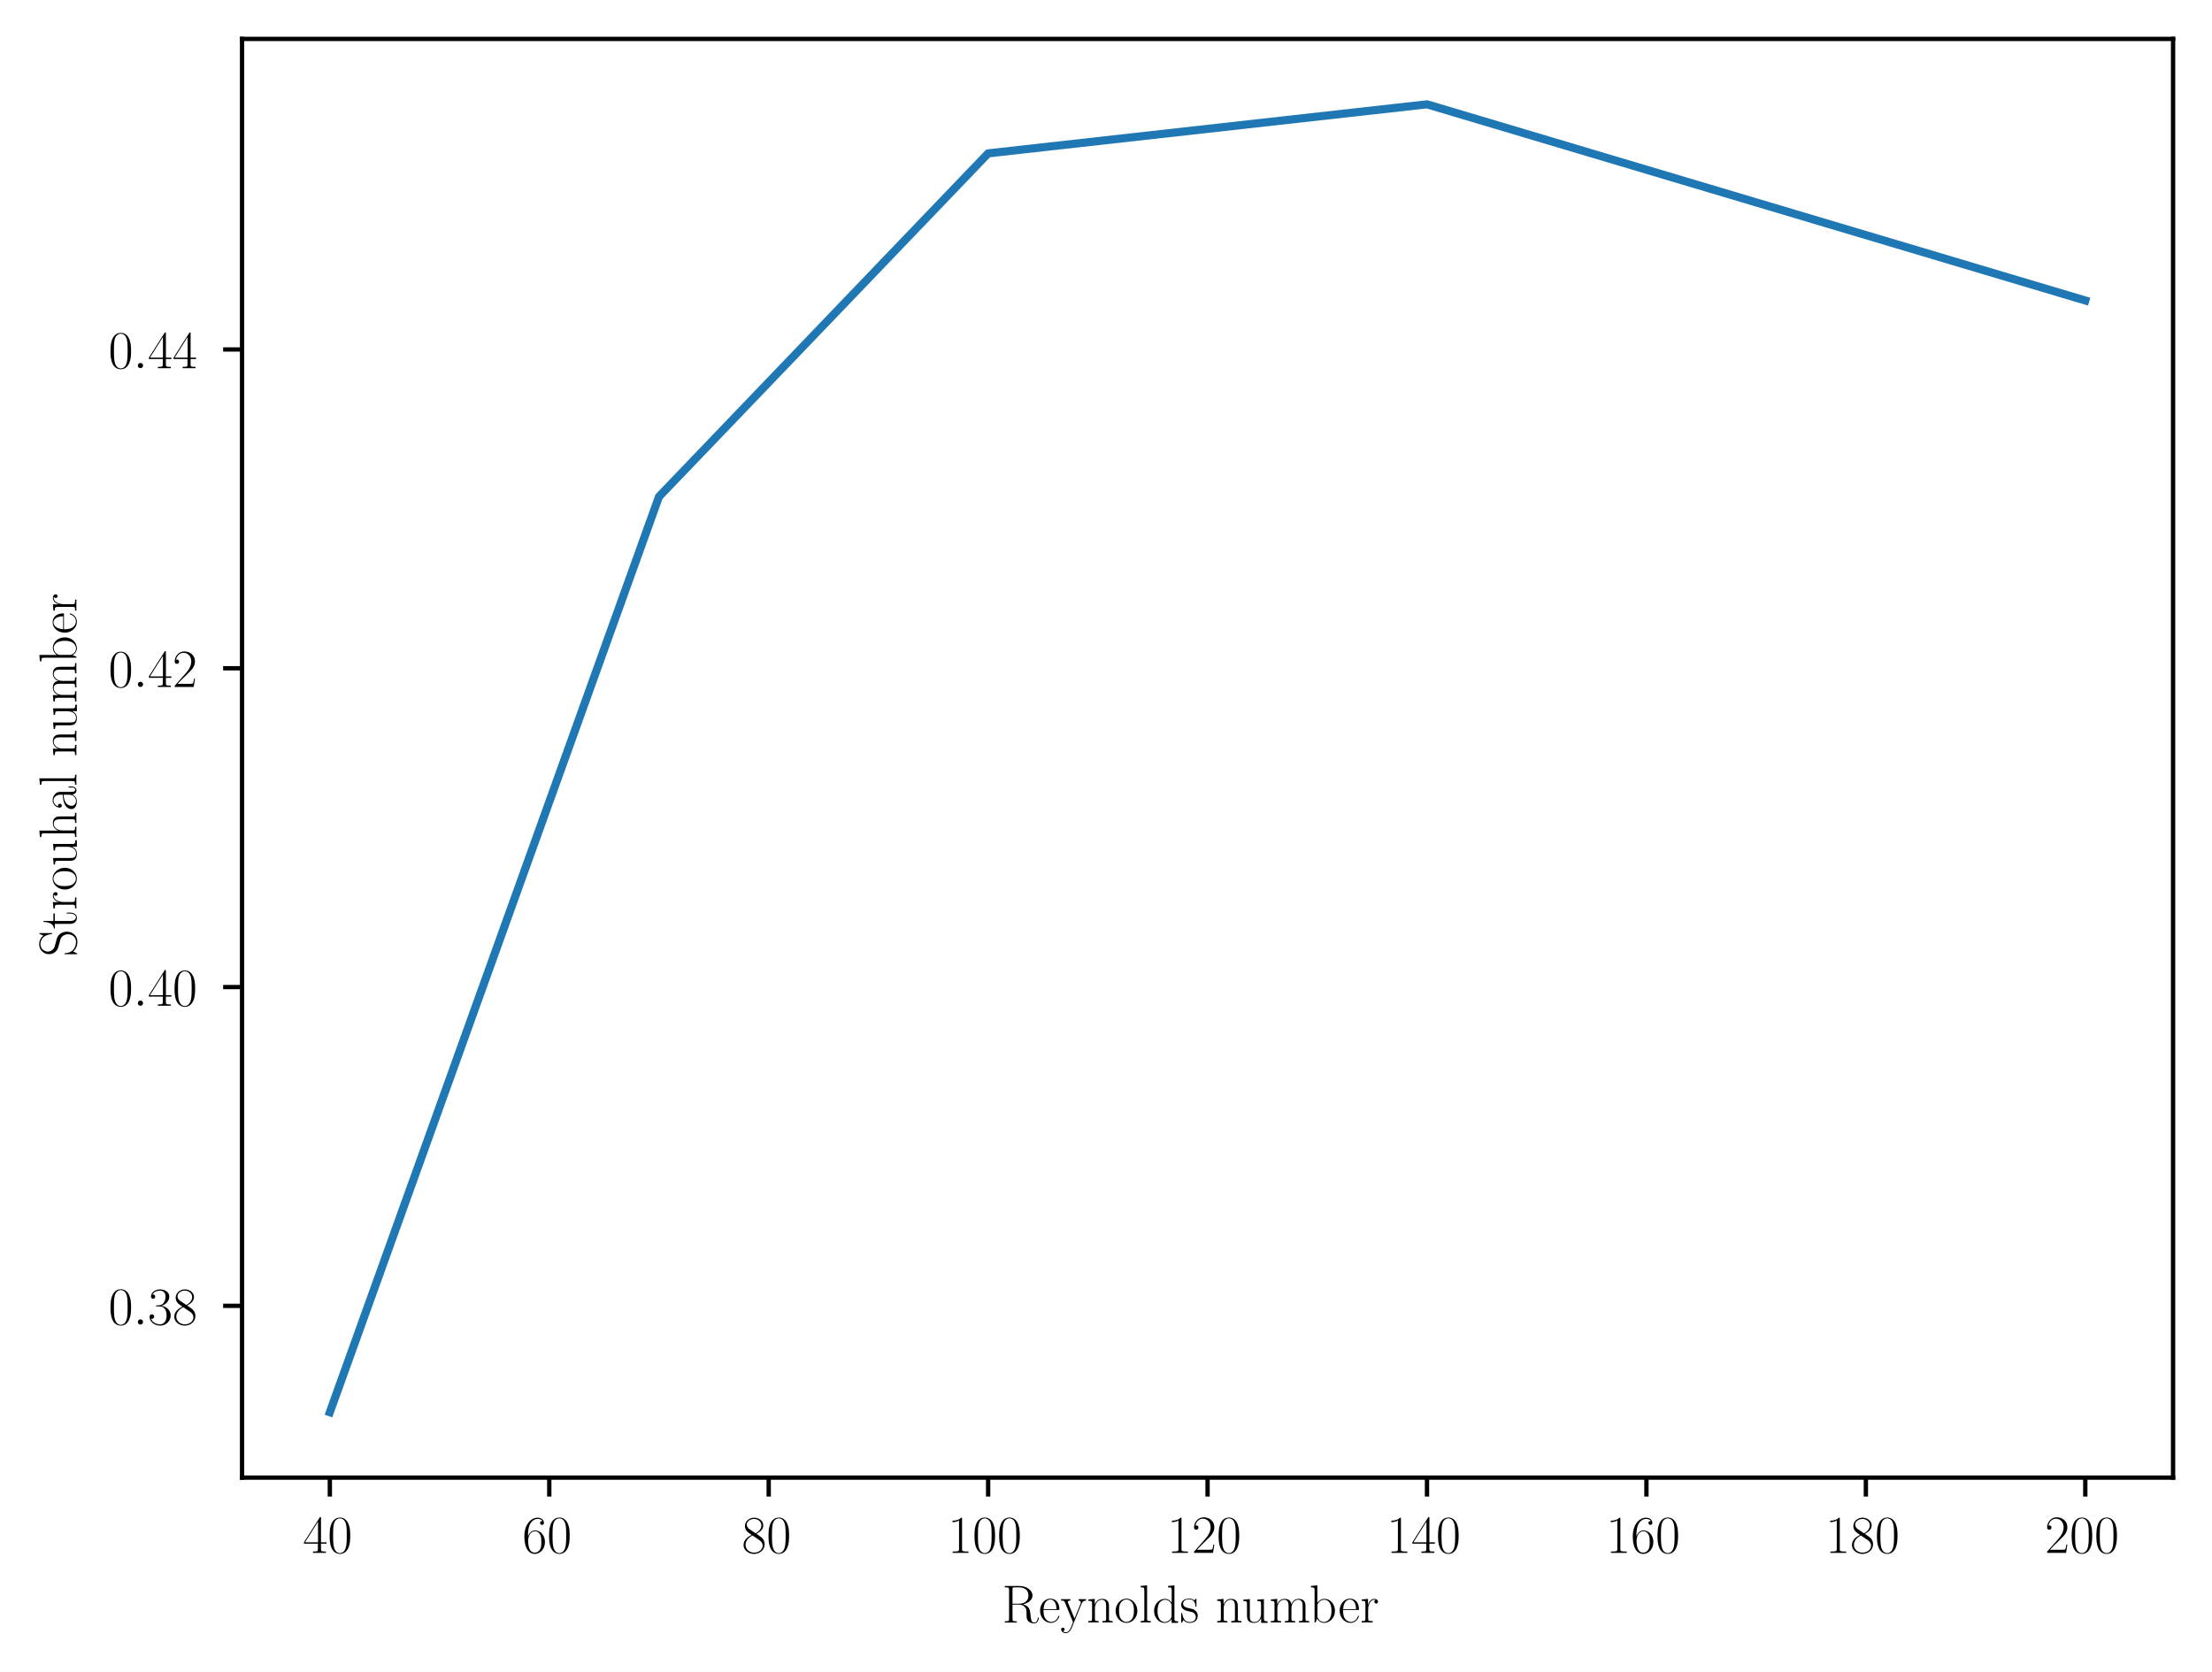
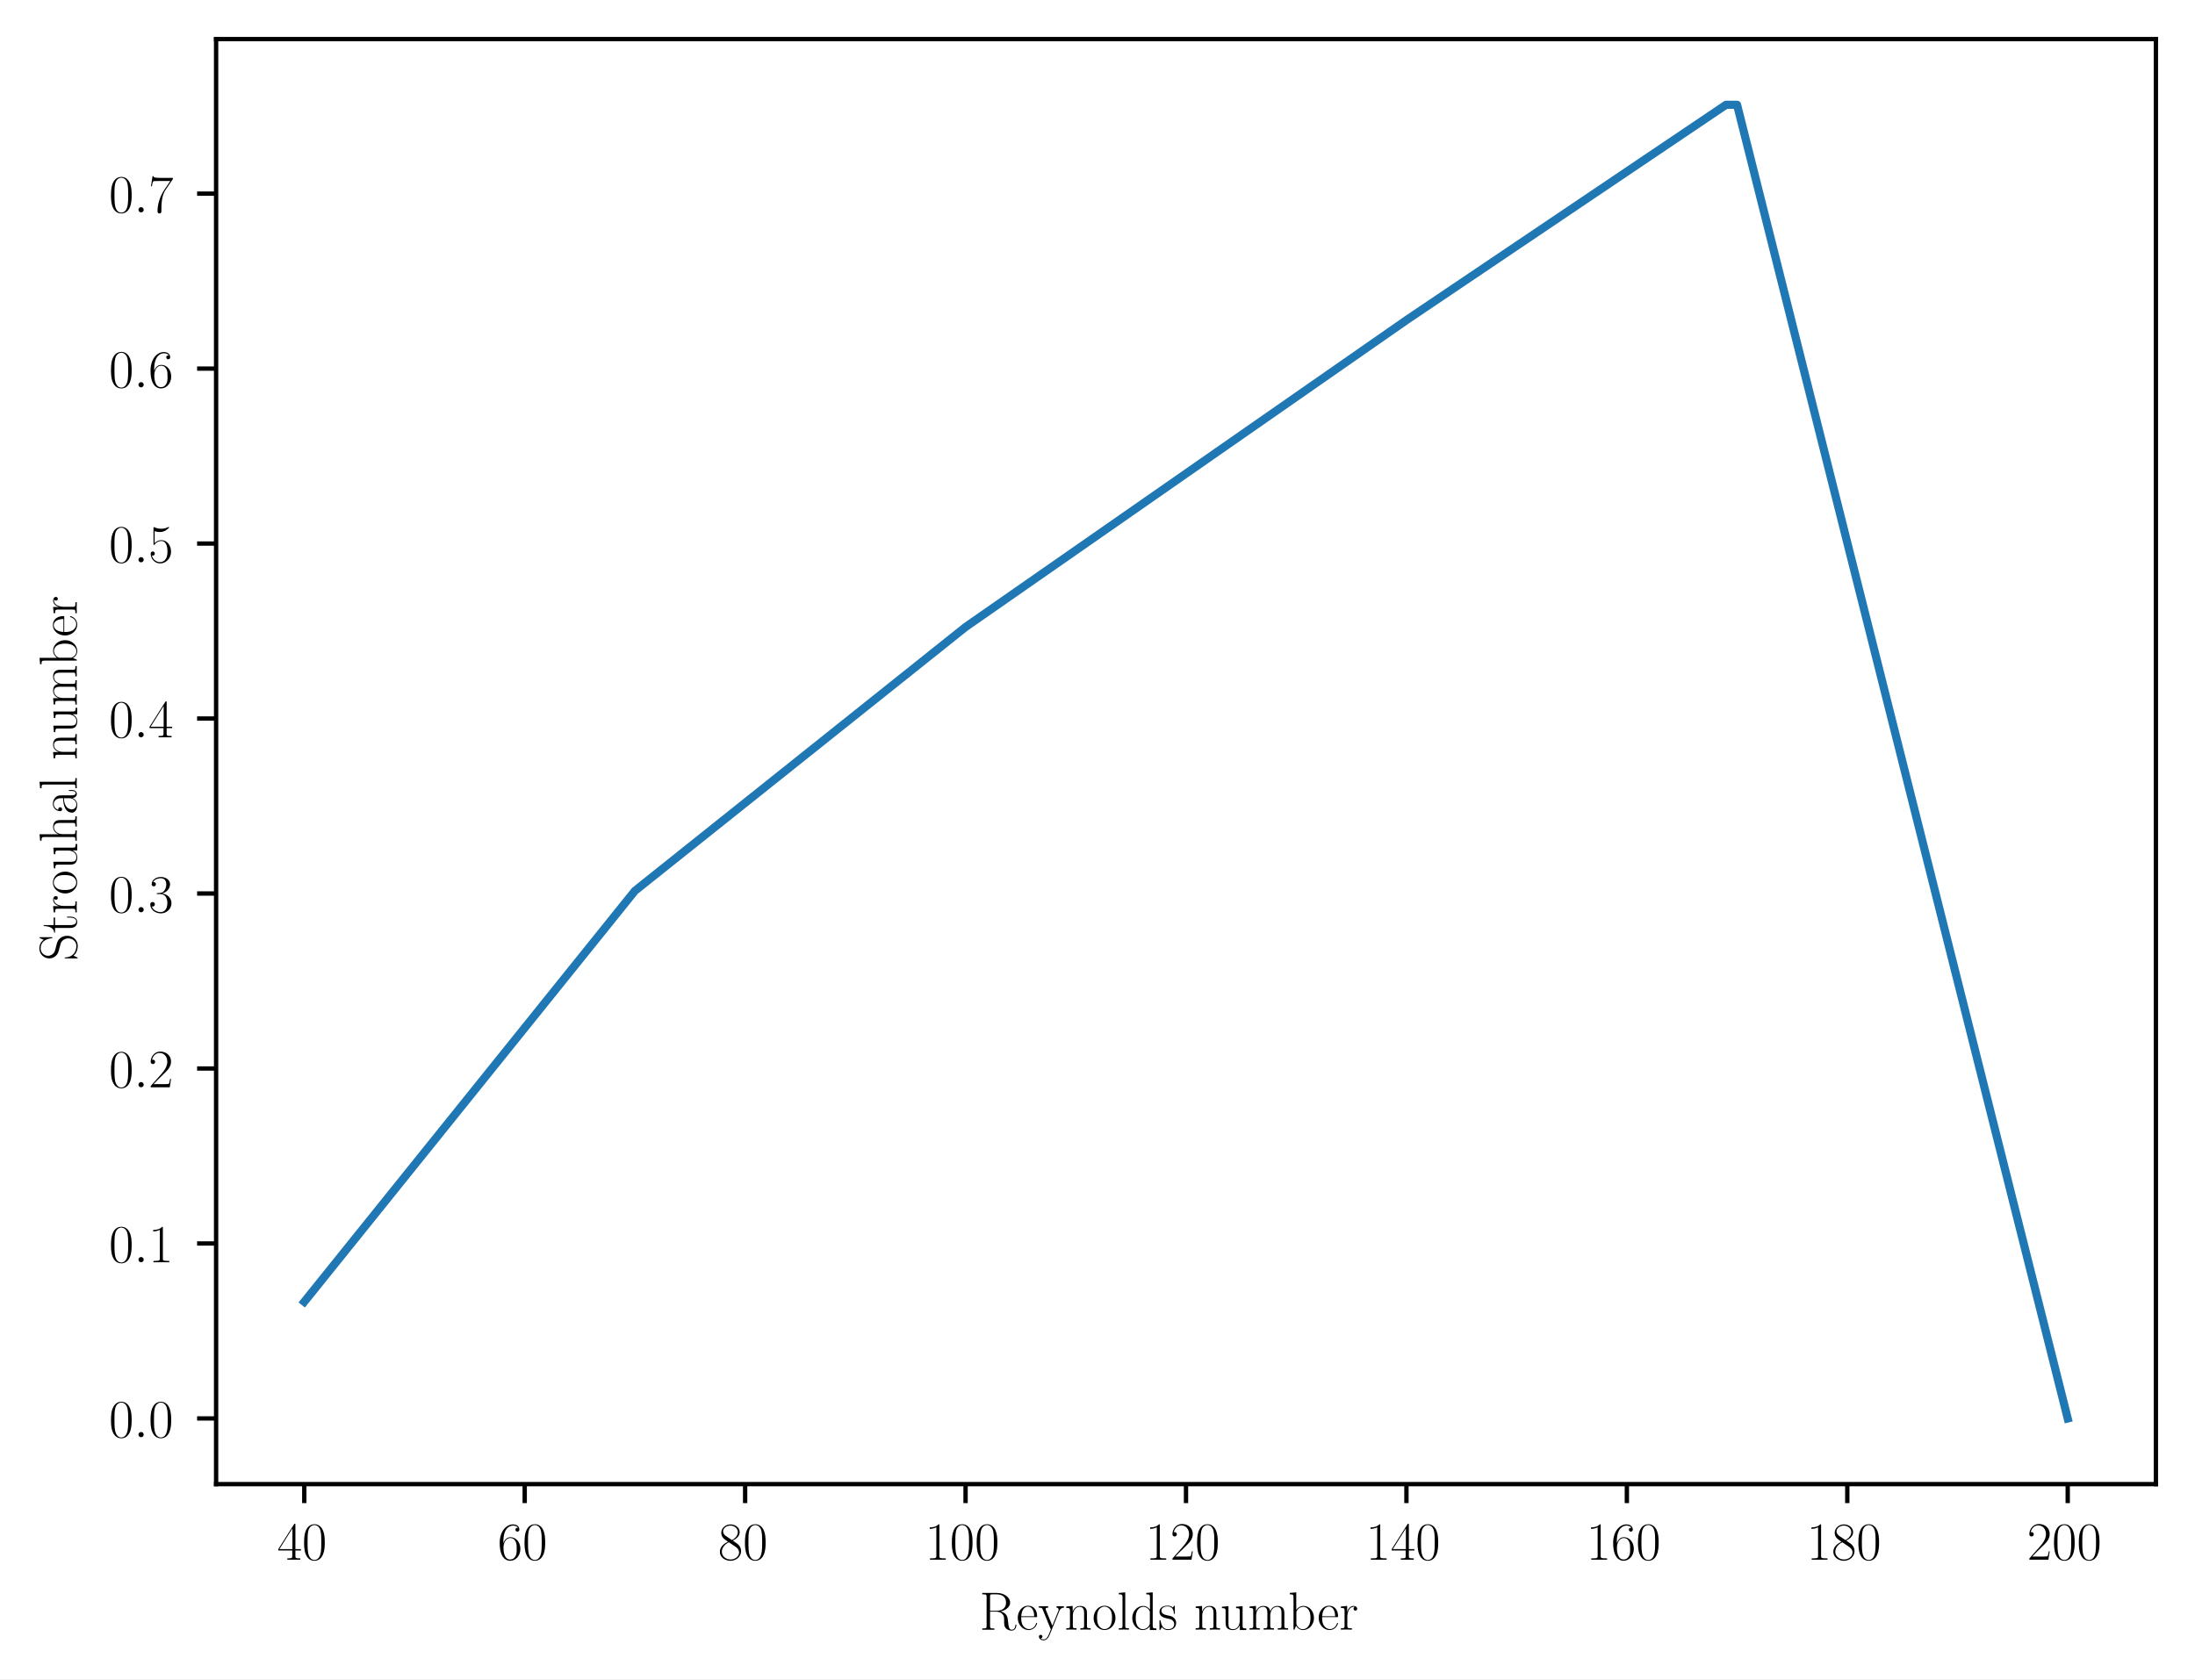
- <svg xmlns="http://www.w3.org/2000/svg" xmlns:xlink="http://www.w3.org/1999/xlink" height="309.223pt" version="1.1" viewBox="0 0 409.087 309.223" width="409.087pt">
+ <svg xmlns="http://www.w3.org/2000/svg" xmlns:xlink="http://www.w3.org/1999/xlink" height="309.223pt" version="1.1" viewBox="0 0 404.106 309.223" width="404.106pt">
  <defs>
    <style type="text/css">*{stroke-linecap:butt;stroke-linejoin:round;}</style>
  </defs>
  <g id="figure_1">
    <g id="patch_1">
-       <path d="M 0 309.223  L 409.087 309.223  L 409.087 0  L 0 0  z " style="fill:#ffffff;" />
+       <path d="M 0 309.223  L 404.106 309.223  L 404.106 0  L 0 0  z " style="fill:#ffffff;" />
    </g>
    <g id="axes_1">
      <g id="patch_2">
-         <path d="M 44.767 273.312  L 401.887 273.312  L 401.887 7.2  L 44.767 7.2  z " style="fill:#ffffff;" />
+         <path d="M 39.786 273.312  L 396.906 273.312  L 396.906 7.2  L 39.786 7.2  z " style="fill:#ffffff;" />
      </g>
      <g id="matplotlib.axis_1">
        <g id="xtick_1">
          <g id="line2d_1">
            <defs>
-               <path d="M 0 0  L 0 3.5  " id="m56750f0252" style="stroke:#000000;stroke-width:0.8;" />
+               <path d="M 0 0  L 0 3.5  " id="m44ed04cb7b" style="stroke:#000000;stroke-width:0.8;" />
            </defs>
            <g>
-               <use style="stroke:#000000;stroke-width:0.8;" x="61" xlink:href="#m56750f0252" y="273.312" />
+               <use style="stroke:#000000;stroke-width:0.8;" x="56.018" xlink:href="#m44ed04cb7b" y="273.312" />
            </g>
          </g>
          <g id="text_1">
-             <g transform="translate(56.01848 287.2305)scale(0.1 -0.1)">
+             <g transform="translate(51.03715 287.2305)scale(0.1 -0.1)">
              <defs>
                <path d="M 33.594 64.406  C 33.594 66.5 33.5 66.5 31.703 66.5  L 2 19.594  L 2 17  L 27.797 17  L 27.797 7.141  C 27.797 3.5 27.594 2.5 20.594 2.5  L 18.703 2.5  L 18.703 0  C 21.906 0 27.297 0 30.703 0  C 34.094 0 39.5 0 42.703 0  L 42.703 2.5  L 40.797 2.5  C 33.797 2.5 33.594 3.5 33.594 7.141  L 33.594 17  L 43.797 17  L 43.797 19.594  L 33.594 19.594  z M 28.094 57.859  L 28.094 19.594  L 4 19.594  z " id="CMR17-52" />
                <path d="M 42 31.641  C 42 37.75 41.906 48.125 37.703 56.109  C 34 63.109 28.094 65.594 22.906 65.594  C 18.094 65.594 12 63.406 8.203 56.203  C 4.203 48.719 3.797 39.438 3.797 31.641  C 3.797 25.953 3.906 17.281 7 9.672  C 11.297 -0.609 19 -2 22.906 -2  C 27.5 -2 34.5 -0.109 38.594 9.375  C 41.594 16.281 42 24.359 42 31.641  z M 22.906 -0.406  C 16.5 -0.406 12.703 5.078 11.297 12.688  C 10.203 18.562 10.203 27.156 10.203 32.75  C 10.203 40.438 10.203 46.828 11.5 52.922  C 13.406 61.391 19 64 22.906 64  C 27 64 32.297 61.297 34.203 53.125  C 35.5 47.438 35.594 40.734 35.594 32.75  C 35.594 26.25 35.594 18.266 34.406 12.375  C 32.297 1.484 26.406 -0.406 22.906 -0.406  z " id="CMR17-48" />
              </defs>
              <use transform="scale(0.996264)" xlink:href="#CMR17-52" />
              <use transform="translate(45.69048 0)scale(0.996264)" xlink:href="#CMR17-48" />
            </g>
          </g>
        </g>
        <g id="xtick_2">
          <g id="line2d_2">
            <g>
-               <use style="stroke:#000000;stroke-width:0.8;" x="101.582" xlink:href="#m56750f0252" y="273.312" />
+               <use style="stroke:#000000;stroke-width:0.8;" x="96.6" xlink:href="#m44ed04cb7b" y="273.312" />
            </g>
          </g>
          <g id="text_2">
-             <g transform="translate(96.6003 287.2305)scale(0.1 -0.1)">
+             <g transform="translate(91.61897 287.2305)scale(0.1 -0.1)">
              <defs>
                <path d="M 10.594 34  C 10.594 57.656 21.797 63 28.297 63  C 30.406 63 35.5 62.641 37.5 59  C 35.906 59 32.906 59 32.906 55.516  C 32.906 52.828 35.094 51.922 36.5 51.922  C 37.406 51.922 40.094 52.312 40.094 55.625  C 40.094 61.781 35.094 65.297 28.203 65.297  C 16.297 65.297 3.797 52.969 3.797 31  C 3.797 3.953 15.094 -2 23.094 -2  C 32.797 -2 42 6.672 42 20.047  C 42 32.516 33.906 41.594 23.703 41.594  C 17.594 41.594 13.094 37.609 10.594 30.625  z M 23.094 0.391  C 10.797 0.391 10.797 18.75 10.797 22.438  C 10.797 29.625 14.203 40 23.5 40  C 25.203 40 30.094 40 33.406 33.125  C 35.203 29.219 35.203 25.141 35.203 20.141  C 35.203 14.75 35.203 10.781 33.094 6.781  C 30.906 2.672 27.703 0.391 23.094 0.391  z " id="CMR17-54" />
              </defs>
              <use transform="scale(0.996264)" xlink:href="#CMR17-54" />
              <use transform="translate(45.69048 0)scale(0.996264)" xlink:href="#CMR17-48" />
            </g>
          </g>
        </g>
        <g id="xtick_3">
          <g id="line2d_3">
            <g>
-               <use style="stroke:#000000;stroke-width:0.8;" x="142.163" xlink:href="#m56750f0252" y="273.312" />
+               <use style="stroke:#000000;stroke-width:0.8;" x="137.182" xlink:href="#m44ed04cb7b" y="273.312" />
            </g>
          </g>
          <g id="text_3">
-             <g transform="translate(137.1821 287.2305)scale(0.1 -0.1)">
+             <g transform="translate(132.2008 287.2305)scale(0.1 -0.1)">
              <defs>
                <path d="M 27.203 35.375  C 33.5 38.547 39.906 43.328 39.906 50.984  C 39.906 60.016 31.094 65.297 23 65.297  C 13.906 65.297 5.906 58.734 5.906 49.688  C 5.906 47.203 6.5 42.922 10.406 39.141  C 11.406 38.156 15.594 35.172 18.297 33.281  C 13.797 30.984 3.297 25.531 3.297 14.594  C 3.297 4.359 13.094 -2 22.797 -2  C 33.5 -2 42.5 5.656 42.5 15.781  C 42.5 24.844 36.406 29.016 32.406 31.703  z M 14.094 44.094  C 13.297 44.594 9.297 47.672 9.297 52.359  C 9.297 58.422 15.594 63 22.797 63  C 30.703 63 36.5 57.438 36.5 50.969  C 36.5 41.703 26.094 36.422 25.594 36.422  C 25.5 36.422 25.406 36.422 24.594 37.031  z M 32.5 23.734  C 34 22.641 38.797 19.375 38.797 13.297  C 38.797 5.953 31.406 0.391 23 0.391  C 13.906 0.391 7 6.844 7 14.688  C 7 22.547 13.094 29.094 20 32.188  z " id="CMR17-56" />
              </defs>
              <use transform="scale(0.996264)" xlink:href="#CMR17-56" />
              <use transform="translate(45.69048 0)scale(0.996264)" xlink:href="#CMR17-48" />
            </g>
          </g>
        </g>
        <g id="xtick_4">
          <g id="line2d_4">
            <g>
-               <use style="stroke:#000000;stroke-width:0.8;" x="182.745" xlink:href="#m56750f0252" y="273.312" />
+               <use style="stroke:#000000;stroke-width:0.8;" x="177.764" xlink:href="#m44ed04cb7b" y="273.312" />
            </g>
          </g>
          <g id="text_4">
-             <g transform="translate(175.2733 287.2305)scale(0.1 -0.1)">
+             <g transform="translate(170.2919 287.2305)scale(0.1 -0.1)">
              <defs>
                <path d="M 26.594 63.406  C 26.594 65.5 26.5 65.5 25.094 65.5  C 21.203 61.188 15.297 59.797 9.703 59.797  C 9.406 59.797 8.906 59.797 8.797 59.5  C 8.703 59.297 8.703 59.094 8.703 57  C 11.797 57 17 57.594 21 59.984  L 21 7.203  C 21 3.688 20.797 2.5 12.203 2.5  L 9.203 2.5  L 9.203 0  C 14 0 19 0 23.797 0  C 28.594 0 33.594 0 38.406 0  L 38.406 2.5  L 35.406 2.5  C 26.797 2.5 26.594 3.594 26.594 7.156  z " id="CMR17-49" />
              </defs>
              <use transform="scale(0.996264)" xlink:href="#CMR17-49" />
              <use transform="translate(45.69048 0)scale(0.996264)" xlink:href="#CMR17-48" />
              <use transform="translate(91.38095 0)scale(0.996264)" xlink:href="#CMR17-48" />
            </g>
          </g>
        </g>
        <g id="xtick_5">
          <g id="line2d_5">
            <g>
-               <use style="stroke:#000000;stroke-width:0.8;" x="223.327" xlink:href="#m56750f0252" y="273.312" />
+               <use style="stroke:#000000;stroke-width:0.8;" x="218.346" xlink:href="#m44ed04cb7b" y="273.312" />
            </g>
          </g>
          <g id="text_5">
-             <g transform="translate(215.8551 287.2305)scale(0.1 -0.1)">
+             <g transform="translate(210.8738 287.2305)scale(0.1 -0.1)">
              <defs>
                <path d="M 41.703 15.453  L 39.906 15.453  C 38.906 8.375 38.094 7.172 37.703 6.562  C 37.203 5.766 30 5.766 28.594 5.766  L 9.406 5.766  C 13 9.672 20 16.75 28.5 24.953  C 34.594 30.734 41.703 37.531 41.703 47.422  C 41.703 59.219 32.297 66 21.797 66  C 10.797 66 4.094 56.312 4.094 47.344  C 4.094 43.438 7 42.938 8.203 42.938  C 9.203 42.938 12.203 43.547 12.203 47.031  C 12.203 50.109 9.594 51 8.203 51  C 7.594 51 7 50.906 6.594 50.703  C 8.5 59.219 14.297 63.406 20.406 63.406  C 29.094 63.406 34.797 56.516 34.797 47.422  C 34.797 38.734 29.703 31.25 24 24.75  L 4.094 2.281  L 4.094 0  L 39.297 0  z " id="CMR17-50" />
              </defs>
              <use transform="scale(0.996264)" xlink:href="#CMR17-49" />
              <use transform="translate(45.69048 0)scale(0.996264)" xlink:href="#CMR17-50" />
              <use transform="translate(91.38095 0)scale(0.996264)" xlink:href="#CMR17-48" />
            </g>
          </g>
        </g>
        <g id="xtick_6">
          <g id="line2d_6">
            <g>
-               <use style="stroke:#000000;stroke-width:0.8;" x="263.909" xlink:href="#m56750f0252" y="273.312" />
+               <use style="stroke:#000000;stroke-width:0.8;" x="258.928" xlink:href="#m44ed04cb7b" y="273.312" />
            </g>
          </g>
          <g id="text_6">
-             <g transform="translate(256.4369 287.2305)scale(0.1 -0.1)">
+             <g transform="translate(251.4556 287.2305)scale(0.1 -0.1)">
              <use transform="scale(0.996264)" xlink:href="#CMR17-49" />
              <use transform="translate(45.69048 0)scale(0.996264)" xlink:href="#CMR17-52" />
              <use transform="translate(91.38095 0)scale(0.996264)" xlink:href="#CMR17-48" />
            </g>
          </g>
        </g>
        <g id="xtick_7">
          <g id="line2d_7">
            <g>
-               <use style="stroke:#000000;stroke-width:0.8;" x="304.491" xlink:href="#m56750f0252" y="273.312" />
+               <use style="stroke:#000000;stroke-width:0.8;" x="299.509" xlink:href="#m44ed04cb7b" y="273.312" />
            </g>
          </g>
          <g id="text_7">
-             <g transform="translate(297.0187 287.2305)scale(0.1 -0.1)">
+             <g transform="translate(292.0374 287.2305)scale(0.1 -0.1)">
              <use transform="scale(0.996264)" xlink:href="#CMR17-49" />
              <use transform="translate(45.69048 0)scale(0.996264)" xlink:href="#CMR17-54" />
              <use transform="translate(91.38095 0)scale(0.996264)" xlink:href="#CMR17-48" />
            </g>
          </g>
        </g>
        <g id="xtick_8">
          <g id="line2d_8">
            <g>
-               <use style="stroke:#000000;stroke-width:0.8;" x="345.073" xlink:href="#m56750f0252" y="273.312" />
+               <use style="stroke:#000000;stroke-width:0.8;" x="340.091" xlink:href="#m44ed04cb7b" y="273.312" />
            </g>
          </g>
          <g id="text_8">
-             <g transform="translate(337.6005 287.2305)scale(0.1 -0.1)">
+             <g transform="translate(332.6192 287.2305)scale(0.1 -0.1)">
              <use transform="scale(0.996264)" xlink:href="#CMR17-49" />
              <use transform="translate(45.69048 0)scale(0.996264)" xlink:href="#CMR17-56" />
              <use transform="translate(91.38095 0)scale(0.996264)" xlink:href="#CMR17-48" />
            </g>
          </g>
        </g>
        <g id="xtick_9">
          <g id="line2d_9">
            <g>
-               <use style="stroke:#000000;stroke-width:0.8;" x="385.654" xlink:href="#m56750f0252" y="273.312" />
+               <use style="stroke:#000000;stroke-width:0.8;" x="380.673" xlink:href="#m44ed04cb7b" y="273.312" />
            </g>
          </g>
          <g id="text_9">
-             <g transform="translate(378.1824 287.2305)scale(0.1 -0.1)">
+             <g transform="translate(373.201 287.2305)scale(0.1 -0.1)">
              <use transform="scale(0.996264)" xlink:href="#CMR17-50" />
              <use transform="translate(45.69048 0)scale(0.996264)" xlink:href="#CMR17-48" />
              <use transform="translate(91.38095 0)scale(0.996264)" xlink:href="#CMR17-48" />
            </g>
          </g>
        </g>
        <g id="text_10">
-           <g transform="translate(185.3029 300.0862)scale(0.1 -0.1)">
+           <g transform="translate(180.3216 300.0862)scale(0.1 -0.1)">
            <defs>
              <path d="M 39.203 33.531  C 48.703 35.438 56.703 41.812 56.703 49.781  C 56.703 59.141 46.094 67.594 32.094 67.594  L 5.203 67.594  L 5.203 65  C 12.094 65 13.203 65 13.203 60.516  L 13.203 6.484  C 13.203 2 12.094 2 5.203 2  L 5.203 -0.406  C 8.094 -0.406 13.297 -0.406 16.406 -0.406  C 19.5 -0.406 24.703 -0.406 27.594 -0.406  L 27.594 2  C 20.703 2 19.594 2 19.594 6.516  L 19.594 33  L 31.297 33  C 37 33 40.203 30.688 41.594 29.391  C 45.594 25.5 45.594 22.797 45.594 16  C 45.594 9.297 45.594 5.891 48.594 2.5  C 52.406 -1.594 57.5 -2 59.703 -2  C 67.094 -2 68.203 6.188 68.203 7.859  C 68.203 8.438 68.203 9.141 67.297 9.141  C 66.5 9.141 66.406 8.547 66.406 8.156  C 65.906 1.75 63 -0.406 59.906 -0.406  C 54.406 -0.406 53.797 5.859 53.203 11.938  C 52.906 14.031 52.703 15.516 52.5 17.703  C 51.906 22.688 51.094 29.953 39.203 33.531  z M 31 34.594  L 19.594 34.594  L 19.594 61.141  C 19.594 64.516 19.797 65 23.797 65  L 31.094 65  C 39.406 65 49.094 62.141 49.094 49.844  C 49.094 37.062 38.5 34.594 31 34.594  z " id="CMR17-82" />
              <path d="M 38.094 23  C 38.5 23.406 38.5 23.609 38.5 24.625  C 38.5 34.969 33.094 44 21.703 44  C 11.094 44 2.703 33.891 2.703 21.609  C 2.703 8.609 12.203 -1 22.797 -1  C 34 -1 38.406 9.484 38.406 11.562  C 38.406 12.25 37.797 12.25 37.594 12.25  C 36.906 12.25 36.797 12.047 36.406 10.875  C 34.203 4.141 28.703 0.797 23.5 0.797  C 19.203 0.797 14.906 3.172 12.203 7.5  C 9.094 12.547 9.094 18.375 9.094 23  z M 9.203 24.5  C 9.906 39.141 17.594 42.406 21.594 42.406  C 28.406 42.406 33 35.891 33.094 24.5  z " id="CMR17-101" />
              <path d="M 39 34.328  C 41.5 40.406 46 40.406 47.406 40.406  L 47.406 43  C 45.5 43 43 43 41.094 43  C 39 43 35.703 43 33.703 43.094  L 33.703 40.5  C 37.5 40.203 37.594 37.406 37.594 36.609  C 37.594 35.625 37.406 35.125 36.906 33.922  L 26 7.016  L 14.094 36.031  C 13.594 37.219 13.594 37.906 13.594 38.016  C 13.594 40.203 15.906 40.406 18.297 40.406  L 18.297 43.094  C 15.906 43 11.594 43 9.094 43  C 6.406 43 3.203 43 1 43.094  L 1 40.406  C 6.406 40.406 7 39.906 8.297 36.719  L 23.203 0.234  C 18.703 -11.531 16.094 -18.406 9.797 -18.406  C 8.703 -18.406 6.203 -18.109 4.406 -16.312  C 6.703 -16.109 7.703 -14.719 7.703 -13.016  C 7.703 -11.328 6.5 -9.828 4.5 -9.828  C 2.297 -9.828 1.203 -11.328 1.203 -13.125  C 1.203 -17.109 5.297 -20 9.797 -20  C 15.594 -20 19.203 -14.406 21.203 -9.438  z " id="CMR17-121" />
              <path d="M 41.5 30.203  C 41.5 35.297 40.5 43.594 28.703 43.594  C 20.797 43.594 16.703 37.5 15.203 33.5  L 15.094 33.5  L 15.094 43.594  L 3.297 42.5  L 3.297 39.906  C 9.203 39.906 10.094 39.297 10.094 34.5  L 10.094 6.688  C 10.094 2.875 9.703 2.391 3.297 2.391  L 3.297 -0.203  C 5.703 0 10.094 0 12.703 0  C 15.297 0 19.797 0 22.203 -0.203  L 22.203 2.391  C 15.797 2.391 15.406 2.781 15.406 6.688  L 15.406 25.906  C 15.406 35.109 21 42 28 42  C 35.406 42 36.203 35.406 36.203 30.594  L 36.203 6.688  C 36.203 2.875 35.797 2.391 29.406 2.391  L 29.406 -0.203  C 31.797 0 36.203 0 38.797 0  C 41.406 0 45.906 0 48.297 -0.203  L 48.297 2.391  C 41.906 2.391 41.5 2.781 41.5 6.688  z " id="CMR17-110" />
              <path d="M 43.094 21.188  C 43.094 34 33.797 44 22.906 44  C 12 44 2.703 34 2.703 21.188  C 2.703 8.609 12 -1 22.906 -1  C 33.797 -1 43.094 8.609 43.094 21.188  z M 22.906 0.797  C 18.203 0.797 14.203 3.594 11.906 7.5  C 9.406 11.984 9.094 17.594 9.094 22  C 9.094 26.203 9.297 31.406 11.906 35.906  C 13.906 39.203 17.797 42.406 22.906 42.406  C 27.406 42.406 31.203 39.906 33.594 36.406  C 36.703 31.703 36.703 25.109 36.703 22  C 36.703 18.094 36.5 12.109 33.797 7.297  C 31 2.703 26.703 0.797 22.906 0.797  z " id="CMR17-111" />
              <path d="M 15.297 68.688  L 3.406 67.594  L 3.406 65  C 9.297 65 10.203 64.406 10.203 59.641  L 10.203 6.656  C 10.203 2.875 9.797 2.391 3.406 2.391  L 3.406 -0.203  C 5.797 0 10.203 0 12.703 0  C 15.297 0 19.703 0 22.094 -0.203  L 22.094 2.391  C 15.703 2.391 15.297 2.781 15.297 6.656  z " id="CMR17-108" />
              <path d="M 29.203 67.594  L 29.203 65  C 35.094 65 36 64.406 36 59.688  L 36 36.641  C 35.594 37.141 31.5 43.594 23.406 43.594  C 13.203 43.594 3.297 34.5 3.297 21.312  C 3.297 8.203 12.594 -1 22.406 -1  C 30.906 -1 35.297 5.266 35.797 5.938  L 35.797 -0.984  L 47.906 -0.984  L 47.906 2  C 42 2 41.094 2.594 41.094 7.391  L 41.094 68.688  z M 35.797 11.797  C 35.797 8.797 34 6.094 31.703 4.094  C 28.297 1.094 24.906 0.594 23 0.594  C 20.094 0.594 9.703 2.094 9.703 21.188  C 9.703 40.812 21.297 42 23.906 42  C 28.5 42 32.203 39.406 34.5 35.797  C 35.797 33.703 35.797 33.406 35.797 31.609  z " id="CMR17-100" />
              <path d="M 30.906 42.141  C 30.906 43.953 30.797 44.047 30.203 44.047  C 29.797 44.047 29.703 43.953 28.5 42.453  C 28.203 42.047 27.297 41.031 27 40.641  C 23.797 44.047 19.297 44.047 17.594 44.047  C 6.5 44.047 2.5 38.234 2.5 32.438  C 2.5 23.406 12.703 21.328 15.594 20.703  C 21.906 19.422 24.094 19.016 26.203 17.203  C 27.5 16.016 29.703 13.812 29.703 10.219  C 29.703 6 27.297 0.594 18.094 0.594  C 9.406 0.594 6.297 7.188 4.5 15.953  C 4.203 17.344 4.203 17.453 3.406 17.453  C 2.594 17.453 2.5 17.344 2.5 15.359  L 2.5 0.984  C 2.5 -0.797 2.594 -0.906 3.203 -0.906  C 3.703 -0.906 3.797 -0.797 4.297 0  C 4.906 0.891 6.406 3.297 7 4.312  C 9 1.609 12.5 -1 18.094 -1  C 28 -1 33.297 4.422 33.297 12.25  C 33.297 17.375 30.594 20.078 29.297 21.281  C 26.297 24.391 22.797 25.094 18.594 25.891  C 13.094 27.109 6.094 28.516 6.094 34.641  C 6.094 37.234 7.5 42.766 17.594 42.766  C 28.297 42.766 28.906 32.719 29.094 29.5  C 29.203 29 29.703 28.891 30 28.891  C 30.906 28.891 30.906 29.203 30.906 30.906  z " id="CMR17-115" />
              <path d="M 29.406 42.078  L 29.406 39.5  C 35.297 39.5 36.203 38.891 36.203 34.156  L 36.203 16.125  C 36.203 7.812 31.703 0.594 24.297 0.594  C 16.094 0.594 15.406 5.438 15.406 10.594  L 15.406 43.172  L 3.297 42.078  L 3.297 39.5  C 7.297 39.5 10 39.5 10.094 35.531  L 10.094 16.531  C 10.094 9.891 10.094 5.641 12.703 2.859  C 14 1.578 16.5 -1 23.703 -1  C 32.203 -1 35.5 5.891 36.297 7.906  L 36.406 7.906  L 36.406 -0.984  L 48.297 -0.984  L 48.297 2  C 42.406 2 41.5 2.594 41.5 7.391  L 41.5 43.172  z " id="CMR17-117" />
              <path d="M 67.594 30.203  C 67.594 35.188 66.703 43.594 54.797 43.594  C 48 43.594 43.297 39 41.5 33.609  L 41.406 33.609  C 40.203 41.812 34.297 43.594 28.703 43.594  C 20.797 43.594 16.703 37.5 15.203 33.5  L 15.094 33.5  L 15.094 43.594  L 3.297 42.5  L 3.297 39.906  C 9.203 39.906 10.094 39.297 10.094 34.5  L 10.094 6.688  C 10.094 2.875 9.703 2.391 3.297 2.391  L 3.297 -0.203  C 5.703 0 10.094 0 12.703 0  C 15.297 0 19.797 0 22.203 -0.203  L 22.203 2.391  C 15.797 2.391 15.406 2.781 15.406 6.688  L 15.406 25.906  C 15.406 35.109 21 42 28 42  C 35.406 42 36.203 35.406 36.203 30.594  L 36.203 6.688  C 36.203 2.875 35.797 2.391 29.406 2.391  L 29.406 -0.203  C 31.797 0 36.203 0 38.797 0  C 41.406 0 45.906 0 48.297 -0.203  L 48.297 2.391  C 41.906 2.391 41.5 2.781 41.5 6.688  L 41.5 25.906  C 41.5 35.109 47.094 42 54.094 42  C 61.5 42 62.297 35.406 62.297 30.594  L 62.297 6.688  C 62.297 2.875 61.906 2.391 55.5 2.391  L 55.5 -0.203  C 57.906 0 62.297 0 64.906 0  C 67.5 0 72 0 74.406 -0.203  L 74.406 2.391  C 68 2.391 67.594 2.781 67.594 6.688  z " id="CMR17-109" />
              <path d="M 15 68.688  L 3.094 67.594  L 3.094 65  C 9 65 9.906 64.406 9.906 59.641  L 9.906 -0.203  L 11.703 -0.203  L 14.594 6.891  C 17.5 2.203 21.797 -1 27.594 -1  C 37.594 -1 47.703 7.812 47.703 21.406  C 47.703 34.188 38.703 43.594 28.594 43.594  C 22.406 43.594 18 40.297 15 36.406  z M 15.203 31.312  C 15.203 33.094 15.203 33.406 16.594 35.5  C 20.5 41.516 26.094 42 28 42  C 31 42 41.297 40.391 41.297 21.5  C 41.297 1.688 29.5 0.594 27.094 0.594  C 24 0.594 19.5 1.781 16.297 7.594  C 15.203 9.5 15.203 9.703 15.203 11.484  z " id="CMR17-98" />
              <path d="M 15 23.391  C 15 33 19.094 42 26.594 42  C 27.297 42 28 41.906 28.703 41.594  C 28.703 41.594 26.5 40.891 26.5 38.312  C 26.5 35.906 28.406 34.906 29.906 34.906  C 31.094 34.906 33.297 35.609 33.297 38.406  C 33.297 41.609 30.094 43.594 26.703 43.594  C 19.094 43.594 15.797 36.203 14.797 32.703  L 14.703 32.703  L 14.703 43.594  L 3.094 42.5  L 3.094 39.906  C 9 39.906 9.906 39.297 9.906 34.5  L 9.906 6.688  C 9.906 2.875 9.5 2.391 3.094 2.391  L 3.094 -0.203  C 5.5 0 10.094 0 12.703 0  C 15.594 0 20.703 0 23.406 -0.203  L 23.406 2.391  C 16.203 2.391 15 2.391 15 6.875  z " id="CMR17-114" />
            </defs>
            <use transform="scale(0.996264)" xlink:href="#CMR17-82" />
            <use transform="translate(67.7911 0)scale(0.996264)" xlink:href="#CMR17-101" />
            <use transform="translate(108.2768 0)scale(0.996264)" xlink:href="#CMR17-121" />
            <use transform="translate(156.5697 0)scale(0.996264)" xlink:href="#CMR17-110" />
            <use transform="translate(207.465 0)scale(0.996264)" xlink:href="#CMR17-111" />
            <use transform="translate(253.1555 0)scale(0.996264)" xlink:href="#CMR17-108" />
            <use transform="translate(278.0266 0)scale(0.996264)" xlink:href="#CMR17-100" />
            <use transform="translate(328.922 0)scale(0.996264)" xlink:href="#CMR17-115" />
            <use transform="translate(394.7993 0)scale(0.996264)" xlink:href="#CMR17-110" />
            <use transform="translate(443.0922 0)scale(0.996264)" xlink:href="#CMR17-117" />
            <use transform="translate(493.9875 0)scale(0.996264)" xlink:href="#CMR17-109" />
            <use transform="translate(568.3047 0)scale(0.996264)" xlink:href="#CMR17-98" />
            <use transform="translate(621.8025 0)scale(0.996264)" xlink:href="#CMR17-101" />
            <use transform="translate(662.2881 0)scale(0.996264)" xlink:href="#CMR17-114" />
          </g>
        </g>
      </g>
      <g id="matplotlib.axis_2">
        <g id="ytick_1">
          <g id="line2d_10">
            <defs>
-               <path d="M 0 0  L -3.5 0  " id="m5bb0ad4d6e" style="stroke:#000000;stroke-width:0.8;" />
+               <path d="M 0 0  L -3.5 0  " id="m2f92e4d75e" style="stroke:#000000;stroke-width:0.8;" />
            </defs>
            <g>
-               <use style="stroke:#000000;stroke-width:0.8;" x="44.767" xlink:href="#m5bb0ad4d6e" y="241.542" />
+               <use style="stroke:#000000;stroke-width:0.8;" x="39.786" xlink:href="#m2f92e4d75e" y="261.216" />
            </g>
          </g>
          <g id="text_11">
-             <g transform="translate(20.05568 245.0016)scale(0.1 -0.1)">
+             <g transform="translate(20.05568 264.6752)scale(0.1 -0.1)">
              <defs>
                <path d="M 18.406 4.797  C 18.406 7.688 16 9.672 13.594 9.672  C 10.703 9.672 8.703 7.281 8.703 4.891  C 8.703 2 11.094 0 13.5 0  C 16.406 0 18.406 2.391 18.406 4.797  z " id="CMMI12-58" />
-                 <path d="M 22.094 33.703  C 31 33.703 34.906 25.969 34.906 17.031  C 34.906 5 28.5 0.391 22.703 0.391  C 17.406 0.391 8.797 3.031 6.094 10.828  C 6.594 10.625 7.094 10.625 7.594 10.625  C 10 10.625 11.797 12.219 11.797 14.812  C 11.797 17.703 9.594 19 7.594 19  C 5.906 19 3.297 18.203 3.297 14.469  C 3.297 5.234 12.297 -2 22.906 -2  C 34 -2 42.5 6.719 42.5 16.953  C 42.5 26.672 34.5 33.703 25 34.797  C 32.594 36.375 39.906 43.062 39.906 52.016  C 39.906 59.688 32 65.297 23 65.297  C 13.906 65.297 5.906 59.828 5.906 52.016  C 5.906 48.594 8.5 48 9.797 48  C 11.906 48 13.703 49.297 13.703 51.891  C 13.703 54.469 11.906 55.766 9.797 55.766  C 9.406 55.766 8.906 55.766 8.5 55.578  C 11.406 61.859 19.297 63 22.797 63  C 26.297 63 32.906 61.328 32.906 51.875  C 32.906 49.109 32.5 44.188 29.094 39.844  C 26.094 36 22.703 36 19.406 35.688  C 18.906 35.688 16.594 35.453 16.203 35.453  C 15.5 35.359 15.094 35.266 15.094 34.5  C 15.094 33.797 15.203 33.703 17.203 33.703  z " id="CMR17-51" />
-               </defs>
-               <use transform="scale(0.996264)" xlink:href="#CMR17-48" />
-               <use transform="translate(45.69048 0)scale(0.996264)" xlink:href="#CMMI12-58" />
-               <use transform="translate(72.78765 0)scale(0.996264)" xlink:href="#CMR17-51" />
-               <use transform="translate(118.4781 0)scale(0.996264)" xlink:href="#CMR17-56" />
+               </defs>
+               <use transform="scale(0.996264)" xlink:href="#CMR17-48" />
+               <use transform="translate(45.69048 0)scale(0.996264)" xlink:href="#CMMI12-58" />
+               <use transform="translate(72.78765 0)scale(0.996264)" xlink:href="#CMR17-48" />
            </g>
          </g>
        </g>
        <g id="ytick_2">
          <g id="line2d_11">
            <g>
-               <use style="stroke:#000000;stroke-width:0.8;" x="44.767" xlink:href="#m5bb0ad4d6e" y="182.576" />
+               <use style="stroke:#000000;stroke-width:0.8;" x="39.786" xlink:href="#m2f92e4d75e" y="228.993" />
            </g>
          </g>
          <g id="text_12">
-             <g transform="translate(20.05568 186.0355)scale(0.1 -0.1)">
-               <use transform="scale(0.996264)" xlink:href="#CMR17-48" />
-               <use transform="translate(45.69048 0)scale(0.996264)" xlink:href="#CMMI12-58" />
-               <use transform="translate(72.78765 0)scale(0.996264)" xlink:href="#CMR17-52" />
-               <use transform="translate(118.4781 0)scale(0.996264)" xlink:href="#CMR17-48" />
+             <g transform="translate(20.05568 232.4521)scale(0.1 -0.1)">
+               <use transform="scale(0.996264)" xlink:href="#CMR17-48" />
+               <use transform="translate(45.69048 0)scale(0.996264)" xlink:href="#CMMI12-58" />
+               <use transform="translate(72.78765 0)scale(0.996264)" xlink:href="#CMR17-49" />
            </g>
          </g>
        </g>
        <g id="ytick_3">
          <g id="line2d_12">
            <g>
-               <use style="stroke:#000000;stroke-width:0.8;" x="44.767" xlink:href="#m5bb0ad4d6e" y="123.61" />
+               <use style="stroke:#000000;stroke-width:0.8;" x="39.786" xlink:href="#m2f92e4d75e" y="196.77" />
            </g>
          </g>
          <g id="text_13">
-             <g transform="translate(20.05568 127.0695)scale(0.1 -0.1)">
-               <use transform="scale(0.996264)" xlink:href="#CMR17-48" />
-               <use transform="translate(45.69048 0)scale(0.996264)" xlink:href="#CMMI12-58" />
-               <use transform="translate(72.78765 0)scale(0.996264)" xlink:href="#CMR17-52" />
-               <use transform="translate(118.4781 0)scale(0.996264)" xlink:href="#CMR17-50" />
+             <g transform="translate(20.05568 200.2289)scale(0.1 -0.1)">
+               <use transform="scale(0.996264)" xlink:href="#CMR17-48" />
+               <use transform="translate(45.69048 0)scale(0.996264)" xlink:href="#CMMI12-58" />
+               <use transform="translate(72.78765 0)scale(0.996264)" xlink:href="#CMR17-50" />
            </g>
          </g>
        </g>
        <g id="ytick_4">
          <g id="line2d_13">
            <g>
-               <use style="stroke:#000000;stroke-width:0.8;" x="44.767" xlink:href="#m5bb0ad4d6e" y="64.644" />
+               <use style="stroke:#000000;stroke-width:0.8;" x="39.786" xlink:href="#m2f92e4d75e" y="164.546" />
            </g>
          </g>
          <g id="text_14">
-             <g transform="translate(20.05568 68.10342)scale(0.1 -0.1)">
+             <g transform="translate(20.05568 168.0057)scale(0.1 -0.1)">
+               <defs>
+                 <path d="M 22.094 33.703  C 31 33.703 34.906 25.969 34.906 17.031  C 34.906 5 28.5 0.391 22.703 0.391  C 17.406 0.391 8.797 3.031 6.094 10.828  C 6.594 10.625 7.094 10.625 7.594 10.625  C 10 10.625 11.797 12.219 11.797 14.812  C 11.797 17.703 9.594 19 7.594 19  C 5.906 19 3.297 18.203 3.297 14.469  C 3.297 5.234 12.297 -2 22.906 -2  C 34 -2 42.5 6.719 42.5 16.953  C 42.5 26.672 34.5 33.703 25 34.797  C 32.594 36.375 39.906 43.062 39.906 52.016  C 39.906 59.688 32 65.297 23 65.297  C 13.906 65.297 5.906 59.828 5.906 52.016  C 5.906 48.594 8.5 48 9.797 48  C 11.906 48 13.703 49.297 13.703 51.891  C 13.703 54.469 11.906 55.766 9.797 55.766  C 9.406 55.766 8.906 55.766 8.5 55.578  C 11.406 61.859 19.297 63 22.797 63  C 26.297 63 32.906 61.328 32.906 51.875  C 32.906 49.109 32.5 44.188 29.094 39.844  C 26.094 36 22.703 36 19.406 35.688  C 18.906 35.688 16.594 35.453 16.203 35.453  C 15.5 35.359 15.094 35.266 15.094 34.5  C 15.094 33.797 15.203 33.703 17.203 33.703  z " id="CMR17-51" />
+               </defs>
+               <use transform="scale(0.996264)" xlink:href="#CMR17-48" />
+               <use transform="translate(45.69048 0)scale(0.996264)" xlink:href="#CMMI12-58" />
+               <use transform="translate(72.78765 0)scale(0.996264)" xlink:href="#CMR17-51" />
+             </g>
+           </g>
+         </g>
+         <g id="ytick_5">
+           <g id="line2d_14">
+             <g>
+               <use style="stroke:#000000;stroke-width:0.8;" x="39.786" xlink:href="#m2f92e4d75e" y="132.323" />
+             </g>
+           </g>
+           <g id="text_15">
+             <g transform="translate(20.05568 135.7825)scale(0.1 -0.1)">
              <use transform="scale(0.996264)" xlink:href="#CMR17-48" />
              <use transform="translate(45.69048 0)scale(0.996264)" xlink:href="#CMMI12-58" />
              <use transform="translate(72.78765 0)scale(0.996264)" xlink:href="#CMR17-52" />
-               <use transform="translate(118.4781 0)scale(0.996264)" xlink:href="#CMR17-52" />
-             </g>
-           </g>
-         </g>
-         <g id="text_15">
+             </g>
+           </g>
+         </g>
+         <g id="ytick_6">
+           <g id="line2d_15">
+             <g>
+               <use style="stroke:#000000;stroke-width:0.8;" x="39.786" xlink:href="#m2f92e4d75e" y="100.1" />
+             </g>
+           </g>
+           <g id="text_16">
+             <g transform="translate(20.05568 103.5593)scale(0.1 -0.1)">
+               <defs>
+                 <path d="M 11.406 57.688  C 12.406 57.281 16.5 56 20.703 56  C 30 56 35.094 61.109 38 64.062  C 38 64.953 38 65.5 37.406 65.5  C 37.297 65.5 37.094 65.5 36.297 65.047  C 32.797 63.406 28.703 62.078 23.703 62.078  C 20.703 62.078 16.203 62.484 11.297 64.672  C 10.203 65.172 10 65.172 9.906 65.172  C 9.406 65.172 9.297 65.062 9.297 63.078  L 9.297 34.422  C 9.297 32.641 9.297 32.141 10.297 32.141  C 10.797 32.141 11 32.344 11.5 33.031  C 14.703 37.516 19.094 39.406 24.094 39.406  C 27.594 39.406 35.094 37.219 35.094 20.141  C 35.094 16.953 35.094 11.172 32.094 6.578  C 29.594 2.484 25.703 0.391 21.406 0.391  C 14.797 0.391 8.094 5 6.297 12.719  C 6.703 12.609 7.5 12.422 7.906 12.422  C 9.203 12.422 11.703 13.125 11.703 16.219  C 11.703 18.906 9.797 20 7.906 20  C 5.594 20 4.094 18.594 4.094 15.797  C 4.094 7.094 11 -2 21.594 -2  C 31.906 -2 41.703 6.875 41.703 19.75  C 41.703 31.719 33.906 41 24.203 41  C 19.094 41 14.797 39.109 11.406 35.531  z " id="CMR17-53" />
+               </defs>
+               <use transform="scale(0.996264)" xlink:href="#CMR17-48" />
+               <use transform="translate(45.69048 0)scale(0.996264)" xlink:href="#CMMI12-58" />
+               <use transform="translate(72.78765 0)scale(0.996264)" xlink:href="#CMR17-53" />
+             </g>
+           </g>
+         </g>
+         <g id="ytick_7">
+           <g id="line2d_16">
+             <g>
+               <use style="stroke:#000000;stroke-width:0.8;" x="39.786" xlink:href="#m2f92e4d75e" y="67.877" />
+             </g>
+           </g>
+           <g id="text_17">
+             <g transform="translate(20.05568 71.33606)scale(0.1 -0.1)">
+               <use transform="scale(0.996264)" xlink:href="#CMR17-48" />
+               <use transform="translate(45.69048 0)scale(0.996264)" xlink:href="#CMMI12-58" />
+               <use transform="translate(72.78765 0)scale(0.996264)" xlink:href="#CMR17-54" />
+             </g>
+           </g>
+         </g>
+         <g id="ytick_8">
+           <g id="line2d_17">
+             <g>
+               <use style="stroke:#000000;stroke-width:0.8;" x="39.786" xlink:href="#m2f92e4d75e" y="35.654" />
+             </g>
+           </g>
+           <g id="text_18">
+             <g transform="translate(20.05568 39.11286)scale(0.1 -0.1)">
+               <defs>
+                 <path d="M 45.094 61.578  L 45.094 63.766  L 21.594 63.766  C 9.906 63.766 9.703 65.078 9.297 67  L 7.5 67  L 4.594 48.344  L 6.406 48.344  C 6.703 50.234 7.406 55.312 8.594 57.203  C 9.203 58 16.594 58 18.297 58  L 40.297 58  L 29.203 41.578  C 21.797 30.531 16.703 15.609 16.703 2.578  C 16.703 1.391 16.703 -2 20.297 -2  C 23.906 -2 23.906 1.391 23.906 2.672  L 23.906 7.266  C 23.906 23.562 26.703 34.312 31.297 41.188  z " id="CMR17-55" />
+               </defs>
+               <use transform="scale(0.996264)" xlink:href="#CMR17-48" />
+               <use transform="translate(45.69048 0)scale(0.996264)" xlink:href="#CMMI12-58" />
+               <use transform="translate(72.78765 0)scale(0.996264)" xlink:href="#CMR17-55" />
+             </g>
+           </g>
+         </g>
+         <g id="text_19">
          <g transform="translate(14.1185 176.9518)rotate(-90)scale(0.1 -0.1)">
            <defs>
              <path d="M 43.797 67.031  C 43.797 68.812 43.703 68.922 43.094 68.922  C 42.5 68.922 42.297 68.516 41.906 67.625  L 38.906 61.047  C 35.094 66.516 29.297 69 23 69  C 12.797 69 4.594 60.953 4.594 50.828  C 4.594 47.75 5.297 43.375 8.703 39.219  C 12.406 34.656 15.906 33.859 23.906 31.766  C 26.906 30.969 31.906 29.672 32.906 29.281  C 38.594 26.906 41.594 20.953 41.594 15.391  C 41.594 8.234 36.5 0.594 27.797 0.594  C 17.094 0.594 7.094 6.547 6.406 20.484  C 6.297 22.078 6.203 22.172 5.5 22.172  C 4.703 22.172 4.594 22.078 4.594 20.078  L 4.594 -0.016  C 4.594 -1.797 4.703 -1.906 5.297 -1.906  C 6 -1.906 6.203 -1.406 7.594 1.688  C 7.703 1.984 7.703 2.188 9.594 5.953  C 14.594 -0.609 23 -2 27.797 -2  C 38.703 -2 46.406 7.047 46.406 17.562  C 46.406 22.719 44.5 26.688 43.406 28.484  C 39.203 34.844 34.703 36.031 29.906 37.219  C 29.203 37.531 29 37.531 23.406 38.906  C 18 40.297 15.703 41 13.203 43.688  C 10.406 46.75 9.406 49.938 9.406 53.109  C 9.406 59.562 14.594 66.609 23.094 66.609  C 33.703 66.609 40.297 59.156 41.797 46.766  C 42.094 44.969 42.203 44.875 42.906 44.875  C 43.797 44.875 43.797 45.172 43.797 46.859  z " id="CMR17-83" />
              <path d="M 15.094 40  L 29.094 40  L 29.094 42.578  L 15.094 42.578  L 15.094 61  L 13.297 61  C 13.094 50.703 9.594 41.688 1.094 41.688  L 1.094 40  L 9.797 40  L 9.797 12.047  C 9.797 10.156 9.797 -1 21.406 -1  C 27.297 -1 30.703 4.781 30.703 12.141  L 30.703 17.812  L 28.906 17.812  L 28.906 12.234  C 28.906 5.375 26.203 0.797 22 0.797  C 19.094 0.797 15.094 2.781 15.094 11.844  z " id="CMR17-116" />
              <path d="M 41.5 30.203  C 41.5 35.297 40.5 43.594 28.703 43.594  C 20.5 43.594 16.5 37 15.297 33.703  L 15.203 33.703  L 15.203 68.688  L 3.297 67.594  L 3.297 65  C 9.203 65 10.094 64.406 10.094 59.641  L 10.094 6.656  C 10.094 2.875 9.703 2.391 3.297 2.391  L 3.297 -0.203  C 5.703 0 10.094 0 12.703 0  C 15.297 0 19.797 0 22.203 -0.203  L 22.203 2.391  C 15.797 2.391 15.406 2.781 15.406 6.688  L 15.406 25.906  C 15.406 35.109 21 42 28 42  C 35.406 42 36.203 35.406 36.203 30.594  L 36.203 6.688  C 36.203 2.875 35.797 2.391 29.406 2.391  L 29.406 -0.203  C 31.797 0 36.203 0 38.797 0  C 41.406 0 45.906 0 48.297 -0.203  L 48.297 2.391  C 41.906 2.391 41.5 2.781 41.5 6.688  z " id="CMR17-104" />
              <path d="M 36 25.828  C 36 32.375 36 35.844 31.797 39.734  C 28.094 43 23.797 44 20.406 44  C 12.5 44 6.797 37.609 6.797 30.797  C 6.797 27 9.797 27 10.406 27  C 11.703 27 14 27.781 14 30.531  C 14 33 12.094 34.078 10.406 34.078  C 10 34.078 9.5 33.969 9.203 33.875  C 11.297 40.5 16.703 42.406 20.203 42.406  C 25.203 42.406 30.703 37.953 30.703 29.453  L 30.703 25  C 24.797 25 17.703 24.203 12.094 21.203  C 5.797 17.703 4 12.703 4 8.906  C 4 1.203 13 -1 18.297 -1  C 23.797 -1 28.906 2.172 31.094 7.984  C 31.297 3.641 34.094 -0.281 38.5 -0.281  C 40.594 -0.281 45.906 1.094 45.906 8.859  L 45.906 14.375  L 44.094 14.375  L 44.094 8.781  C 44.094 2.781 41.406 2 40.094 2  C 36 2 36 7.156 36 11.531  z M 30.703 13.594  C 30.703 4.953 24.5 0.594 19 0.594  C 14 0.594 10.094 4.297 10.094 8.906  C 10.094 11.891 11.406 17.188 17.203 20.391  C 22 23.094 27.5 23.5 30.703 23.5  z " id="CMR17-97" />
            </defs>
            <use transform="scale(0.996264)" xlink:href="#CMR17-83" />
            <use transform="translate(50.89537 0)scale(0.996264)" xlink:href="#CMR17-116" />
            <use transform="translate(86.17614 0)scale(0.996264)" xlink:href="#CMR17-114" />
            <use transform="translate(121.4569 0)scale(0.996264)" xlink:href="#CMR17-111" />
            <use transform="translate(167.1474 0)scale(0.996264)" xlink:href="#CMR17-117" />
            <use transform="translate(218.0428 0)scale(0.996264)" xlink:href="#CMR17-104" />
            <use transform="translate(268.9381 0)scale(0.996264)" xlink:href="#CMR17-97" />
            <use transform="translate(314.6286 0)scale(0.996264)" xlink:href="#CMR17-108" />
            <use transform="translate(369.5756 0)scale(0.996264)" xlink:href="#CMR17-110" />
            <use transform="translate(417.8685 0)scale(0.996264)" xlink:href="#CMR17-117" />
            <use transform="translate(468.7639 0)scale(0.996264)" xlink:href="#CMR17-109" />
            <use transform="translate(543.081 0)scale(0.996264)" xlink:href="#CMR17-98" />
            <use transform="translate(596.5789 0)scale(0.996264)" xlink:href="#CMR17-101" />
            <use transform="translate(637.0645 0)scale(0.996264)" xlink:href="#CMR17-114" />
          </g>
        </g>
      </g>
-       <g id="line2d_14">
-         <path clip-path="url(#p72161ab3fa)" d="M 61 261.216  L 121.873 91.869  L 182.745 28.368  L 263.909 19.296  L 324.782 37.439  L 385.654 55.583  " style="fill:none;stroke:#1f77b4;stroke-linecap:square;stroke-width:1.5;" />
+       <g id="line2d_18">
+         <path clip-path="url(#p160d6857df)" d="M 56.018 239.734  L 116.891 164.051  L 177.764 115.469  L 258.928 58.955  L 317.771 19.296  L 319.8 19.296  L 380.673 261.216  " style="fill:none;stroke:#1f77b4;stroke-linecap:square;stroke-width:1.5;" />
      </g>
      <g id="patch_3">
-         <path d="M 44.767 273.312  L 44.767 7.2  " style="fill:none;stroke:#000000;stroke-linecap:square;stroke-linejoin:miter;stroke-width:0.8;" />
+         <path d="M 39.786 273.312  L 39.786 7.2  " style="fill:none;stroke:#000000;stroke-linecap:square;stroke-linejoin:miter;stroke-width:0.8;" />
      </g>
      <g id="patch_4">
-         <path d="M 401.887 273.312  L 401.887 7.2  " style="fill:none;stroke:#000000;stroke-linecap:square;stroke-linejoin:miter;stroke-width:0.8;" />
+         <path d="M 396.906 273.312  L 396.906 7.2  " style="fill:none;stroke:#000000;stroke-linecap:square;stroke-linejoin:miter;stroke-width:0.8;" />
      </g>
      <g id="patch_5">
-         <path d="M 44.767 273.312  L 401.887 273.312  " style="fill:none;stroke:#000000;stroke-linecap:square;stroke-linejoin:miter;stroke-width:0.8;" />
+         <path d="M 39.786 273.312  L 396.906 273.312  " style="fill:none;stroke:#000000;stroke-linecap:square;stroke-linejoin:miter;stroke-width:0.8;" />
      </g>
      <g id="patch_6">
-         <path d="M 44.767 7.2  L 401.887 7.2  " style="fill:none;stroke:#000000;stroke-linecap:square;stroke-linejoin:miter;stroke-width:0.8;" />
+         <path d="M 39.786 7.2  L 396.906 7.2  " style="fill:none;stroke:#000000;stroke-linecap:square;stroke-linejoin:miter;stroke-width:0.8;" />
      </g>
    </g>
  </g>
  <defs>
-     <clipPath id="p72161ab3fa">
-       <rect height="266.112" width="357.12" x="44.767" y="7.2" />
+     <clipPath id="p160d6857df">
+       <rect height="266.112" width="357.12" x="39.786" y="7.2" />
    </clipPath>
  </defs>
</svg>
